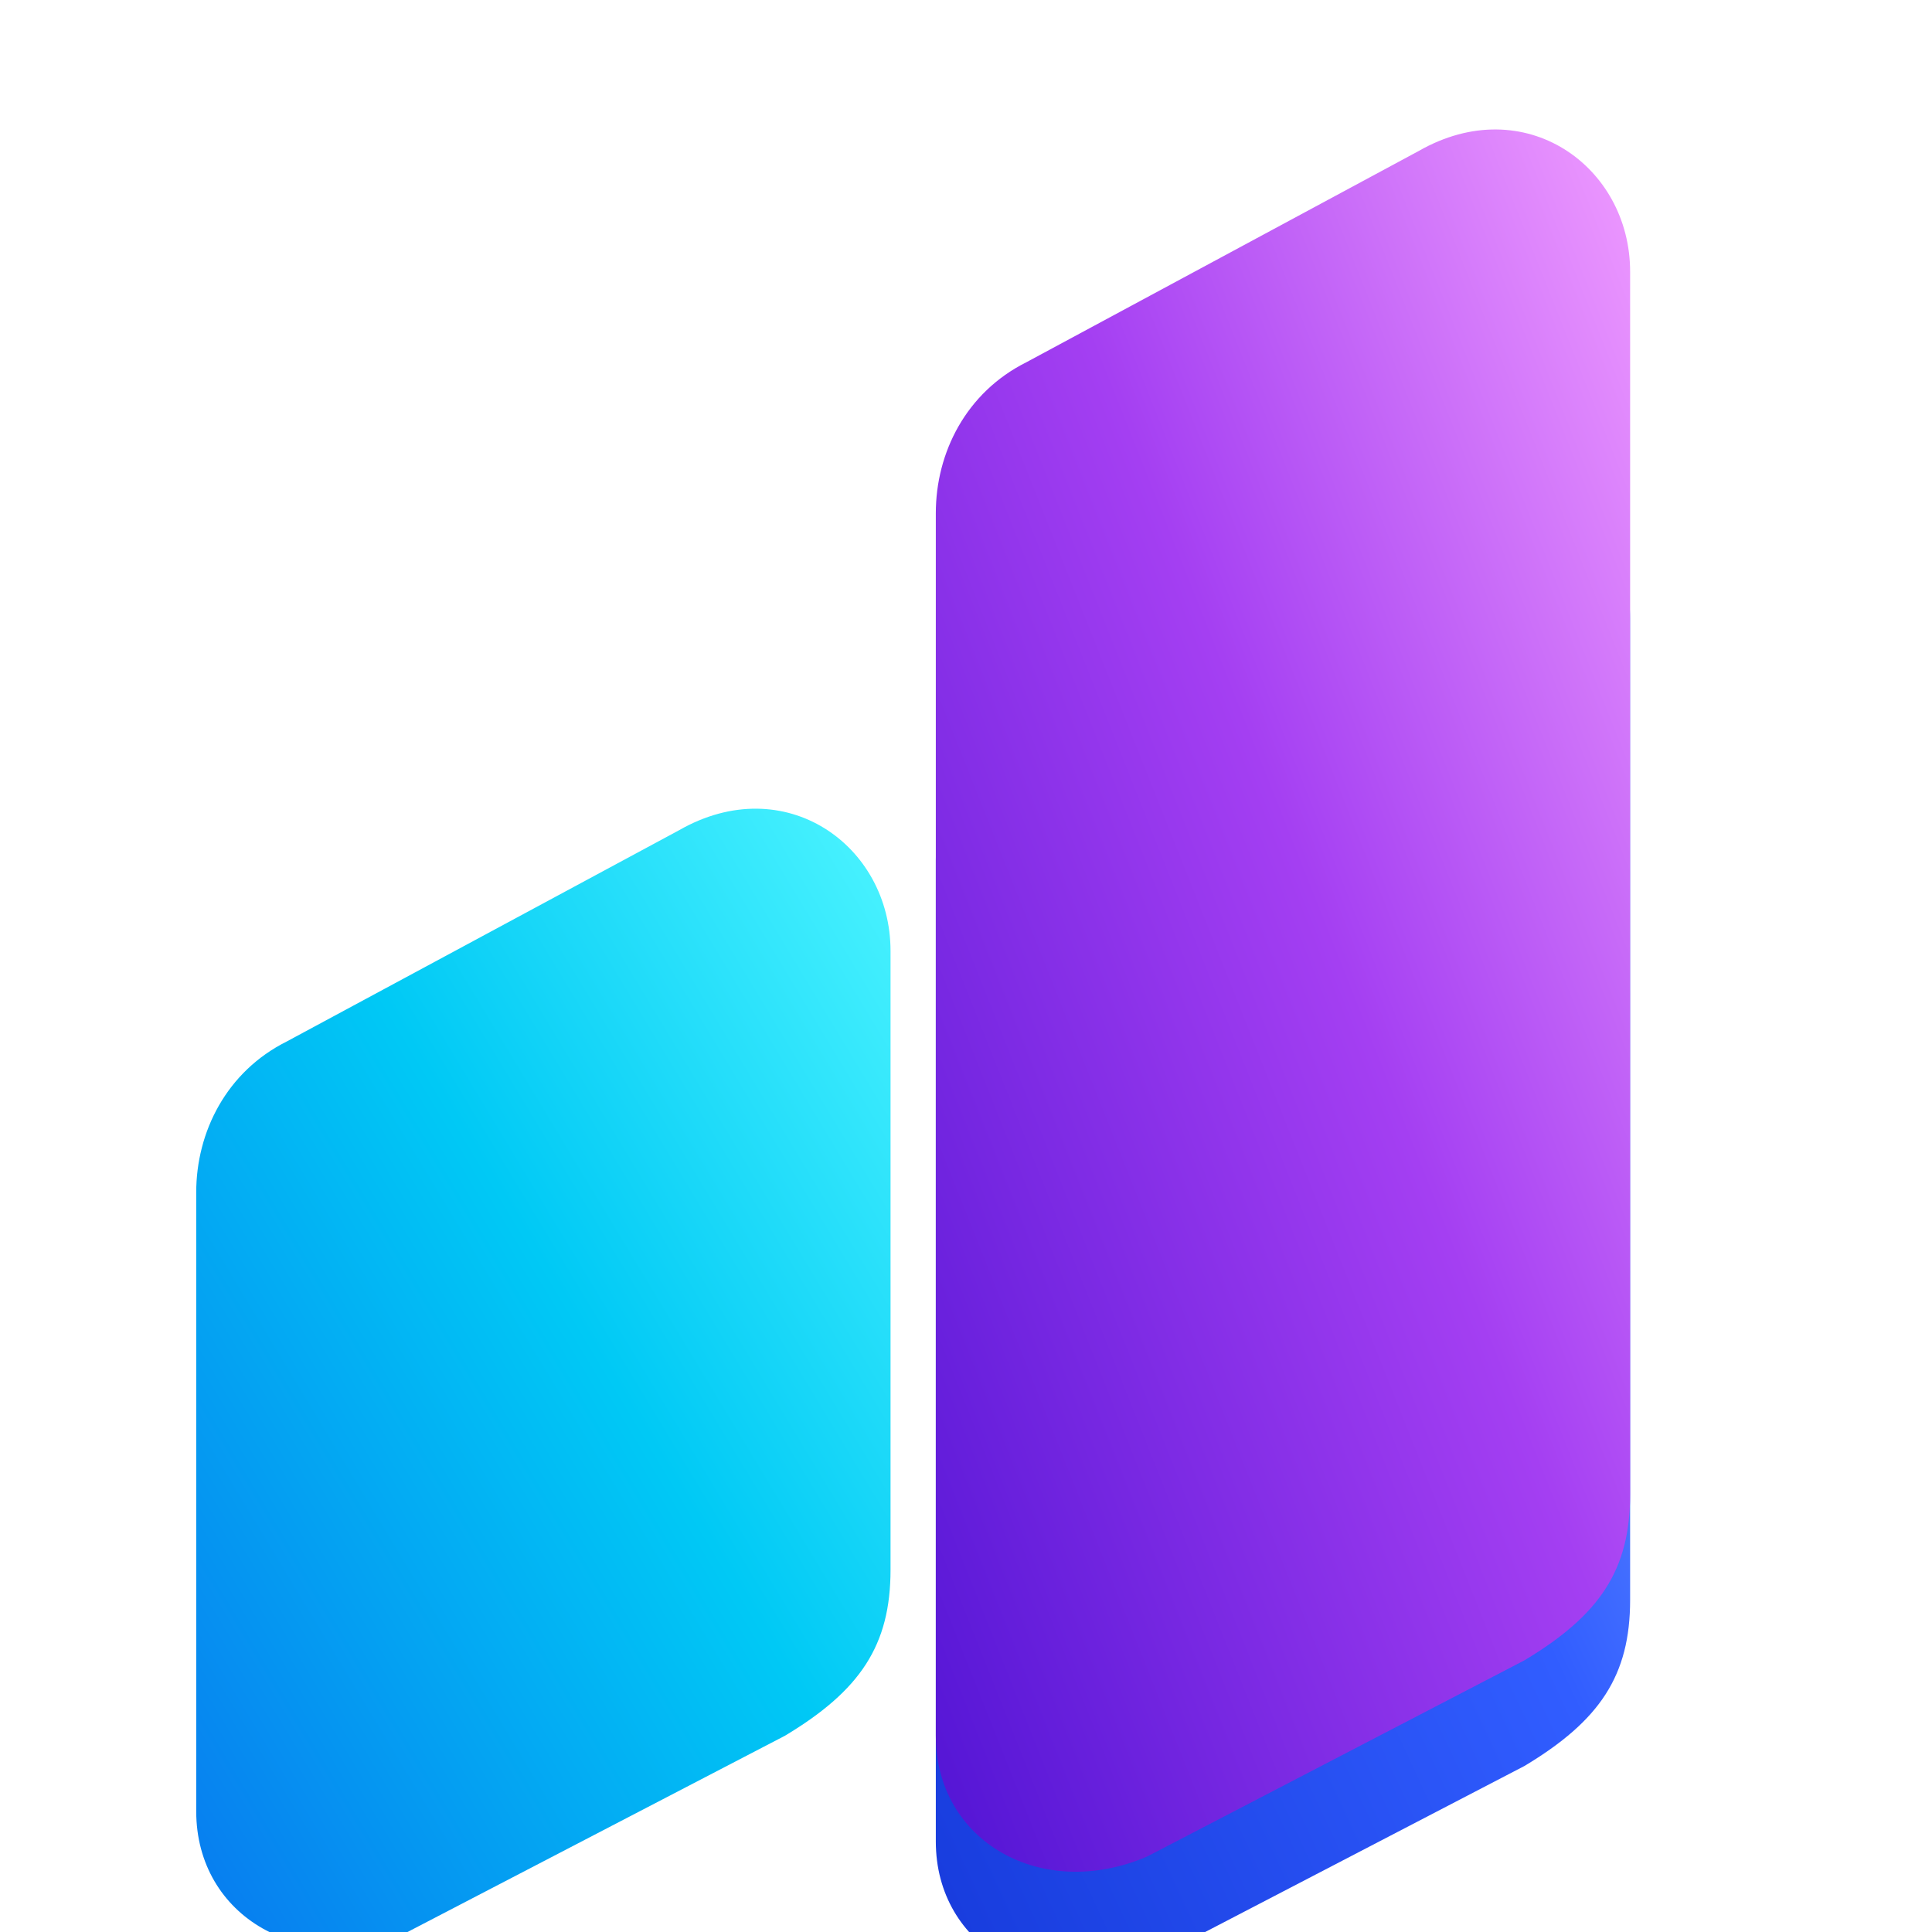
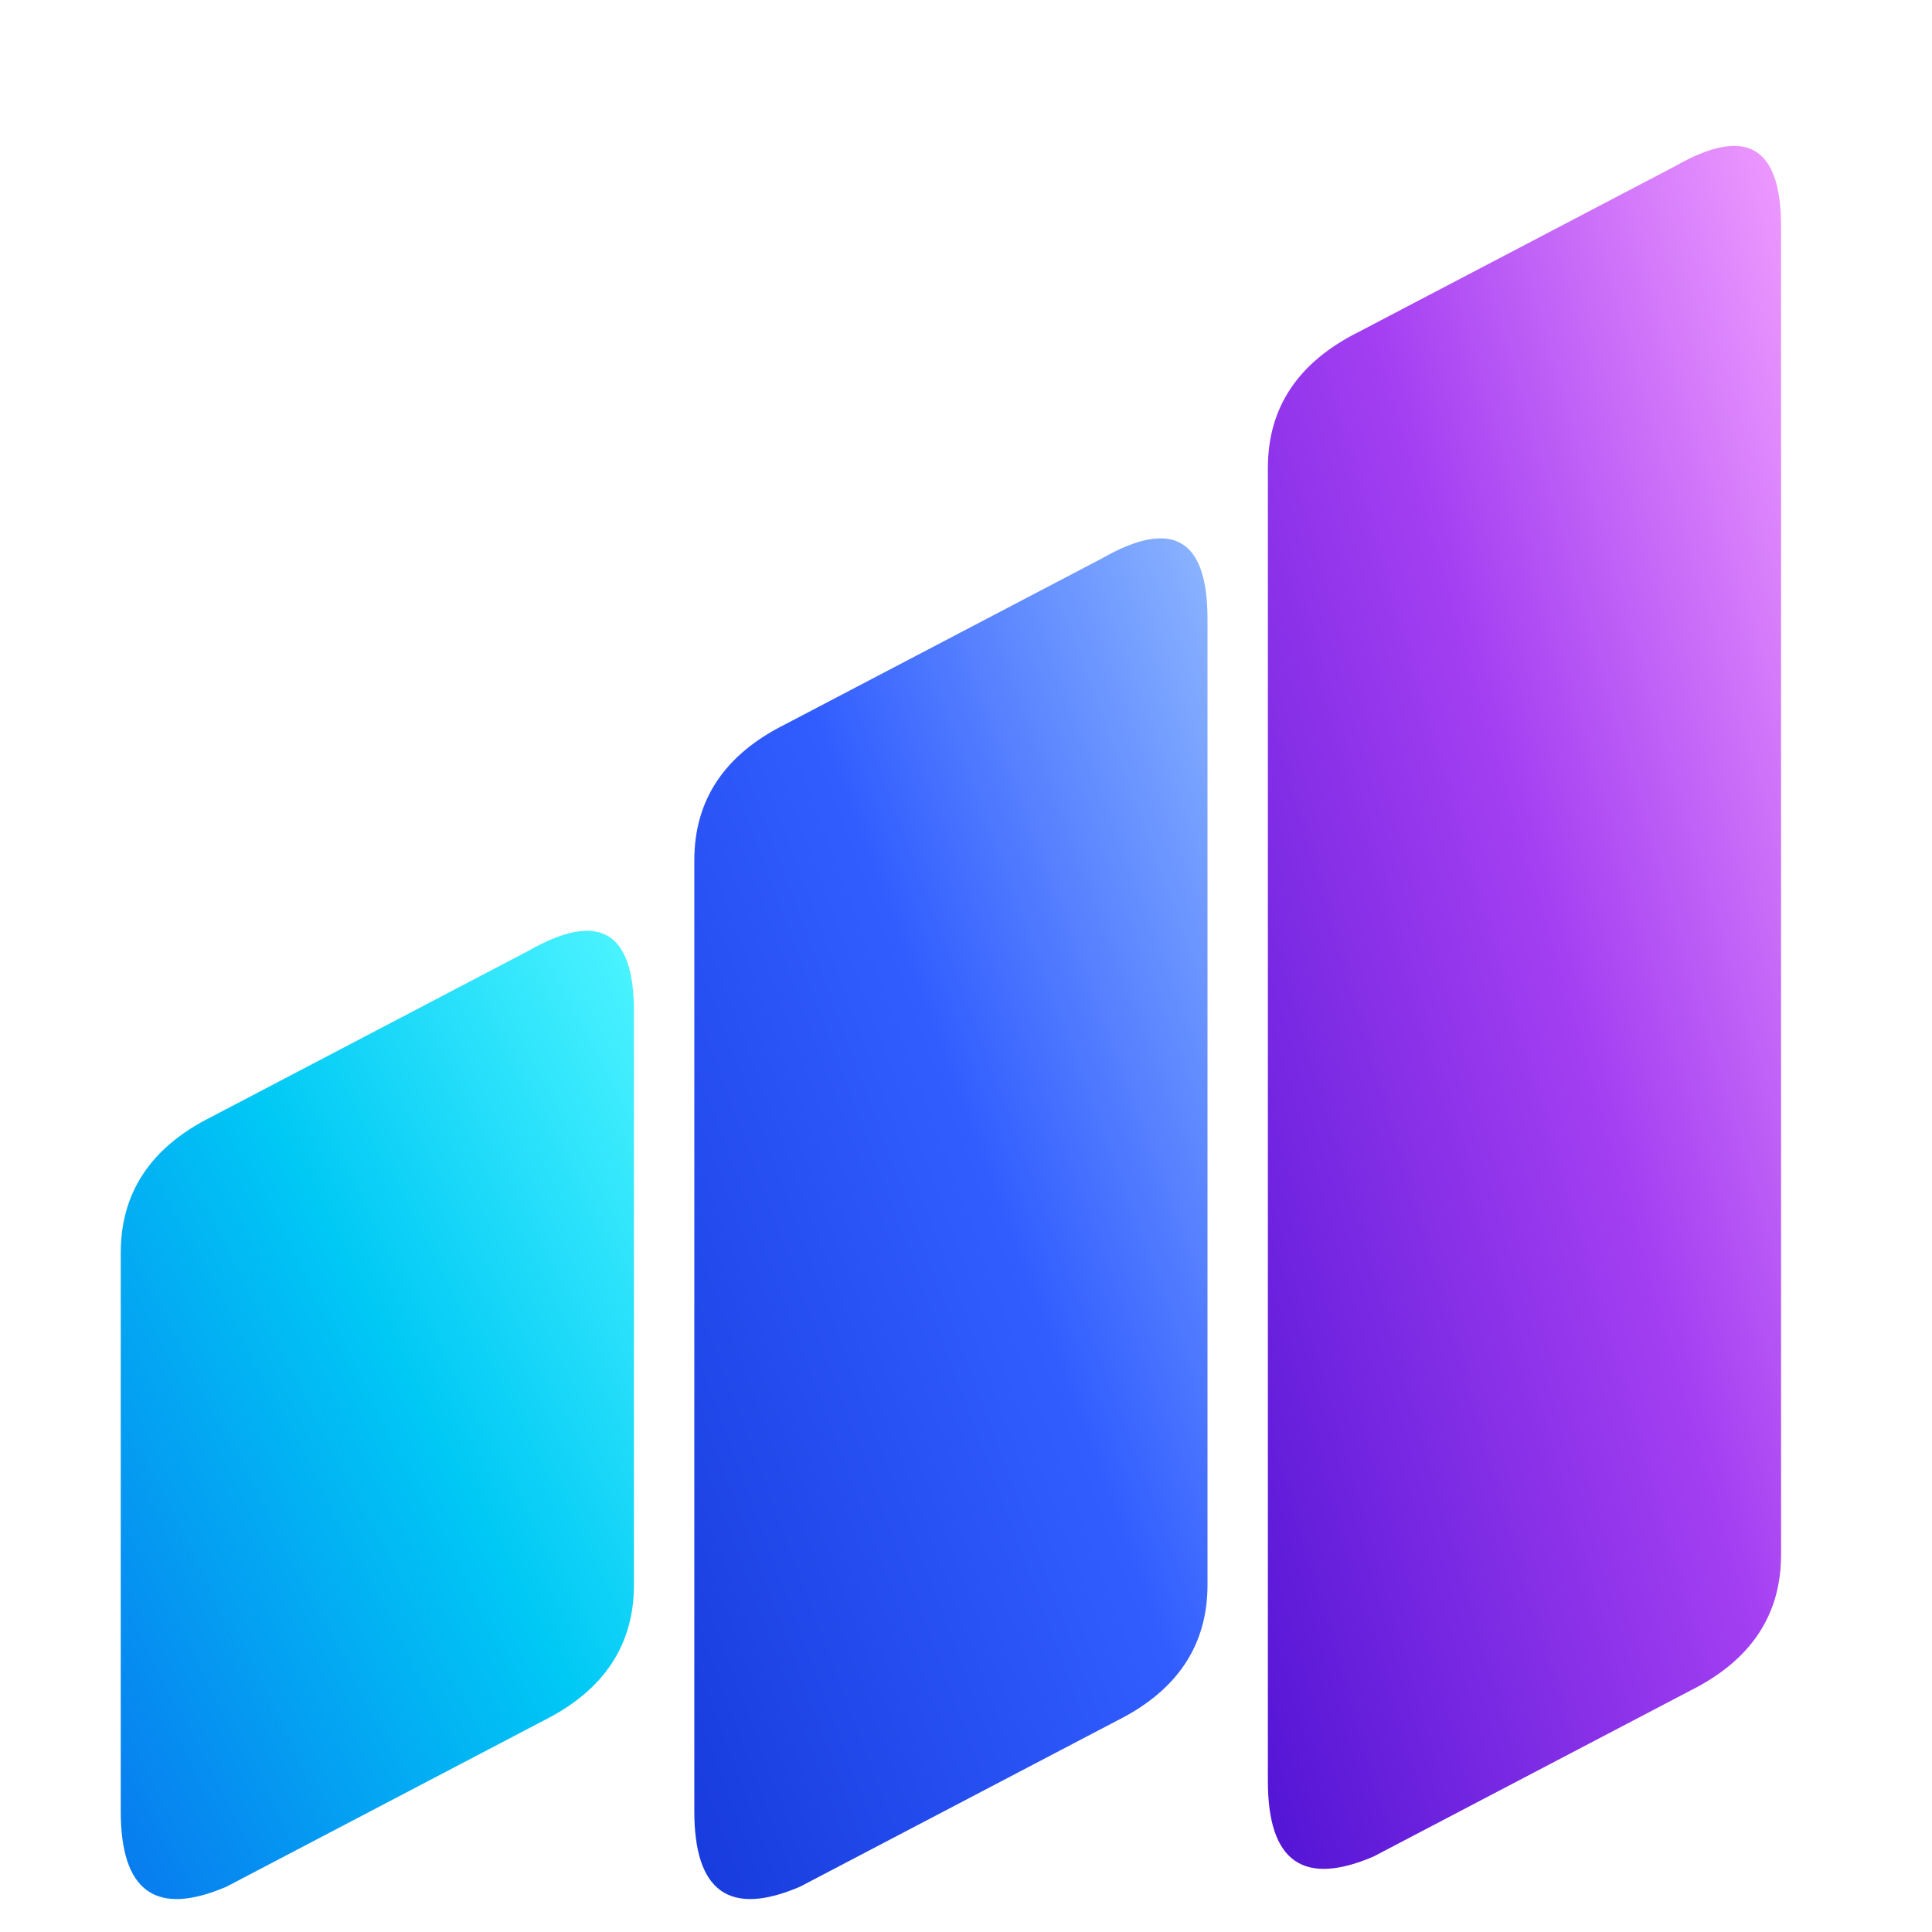
<svg xmlns="http://www.w3.org/2000/svg" viewBox="0 0 128 128" role="img" aria-labelledby="title desc">
  <defs>
    <linearGradient id="cyan" x1="0" y1="1" x2="1" y2="0">
      <stop stop-color="#0879ef" />
      <stop offset=".55" stop-color="#00c9f5" />
      <stop offset="1" stop-color="#4df5ff" />
    </linearGradient>
    <linearGradient id="blue" x1="0" y1="1" x2="1" y2="0">
      <stop stop-color="#173bdc" />
      <stop offset=".55" stop-color="#315dff" />
      <stop offset="1" stop-color="#8cb5ff" />
    </linearGradient>
    <linearGradient id="violet" x1="0" y1="1" x2="1" y2="0">
      <stop stop-color="#5114d4" />
      <stop offset=".55" stop-color="#a43ff2" />
      <stop offset="1" stop-color="#ef9bff" />
    </linearGradient>
  </defs>
-   <path d="M13 104V79c0-4 2-8 6-10l26-14c7-4 14 1 14 8v41c0 5-2 8-7 11l-25 13c-7 3-14-1-14-8Z" fill="url(#cyan)" />
-   <path d="M62 104V57c0-4 2-8 6-10l26-14c7-4 14 1 14 8v65c0 5-2 8-7 11l-25 13c-7 3-14-1-14-8Z" fill="url(#blue)" />
-   <path d="M111 104V34c0-4 2-8 6-10l26-14c7-4 14 1 14 8v81c0 5-2 8-7 11l-25 13c-7 3-14-1-14-8Z" fill="url(#violet)" transform="translate(-49 0)" />
+   <path d="M8 105V83q0-6 6-9l21-11q7-4 7 4v38q0 6-6 9l-21 11q-7 3-7-5Z" fill="url(#cyan)" />
+   <path d="M46 105V57q0-6 6-9l21-11q7-4 7 4v64q0 6-6 9l-21 11q-7 3-7-5Z" fill="url(#blue)" />
+   <path d="M84 105V31q0-6 6-9l21-11q7-4 7 4v88q0 6-6 9l-21 11q-7 3-7-5Z" fill="url(#violet)" />
</svg>
